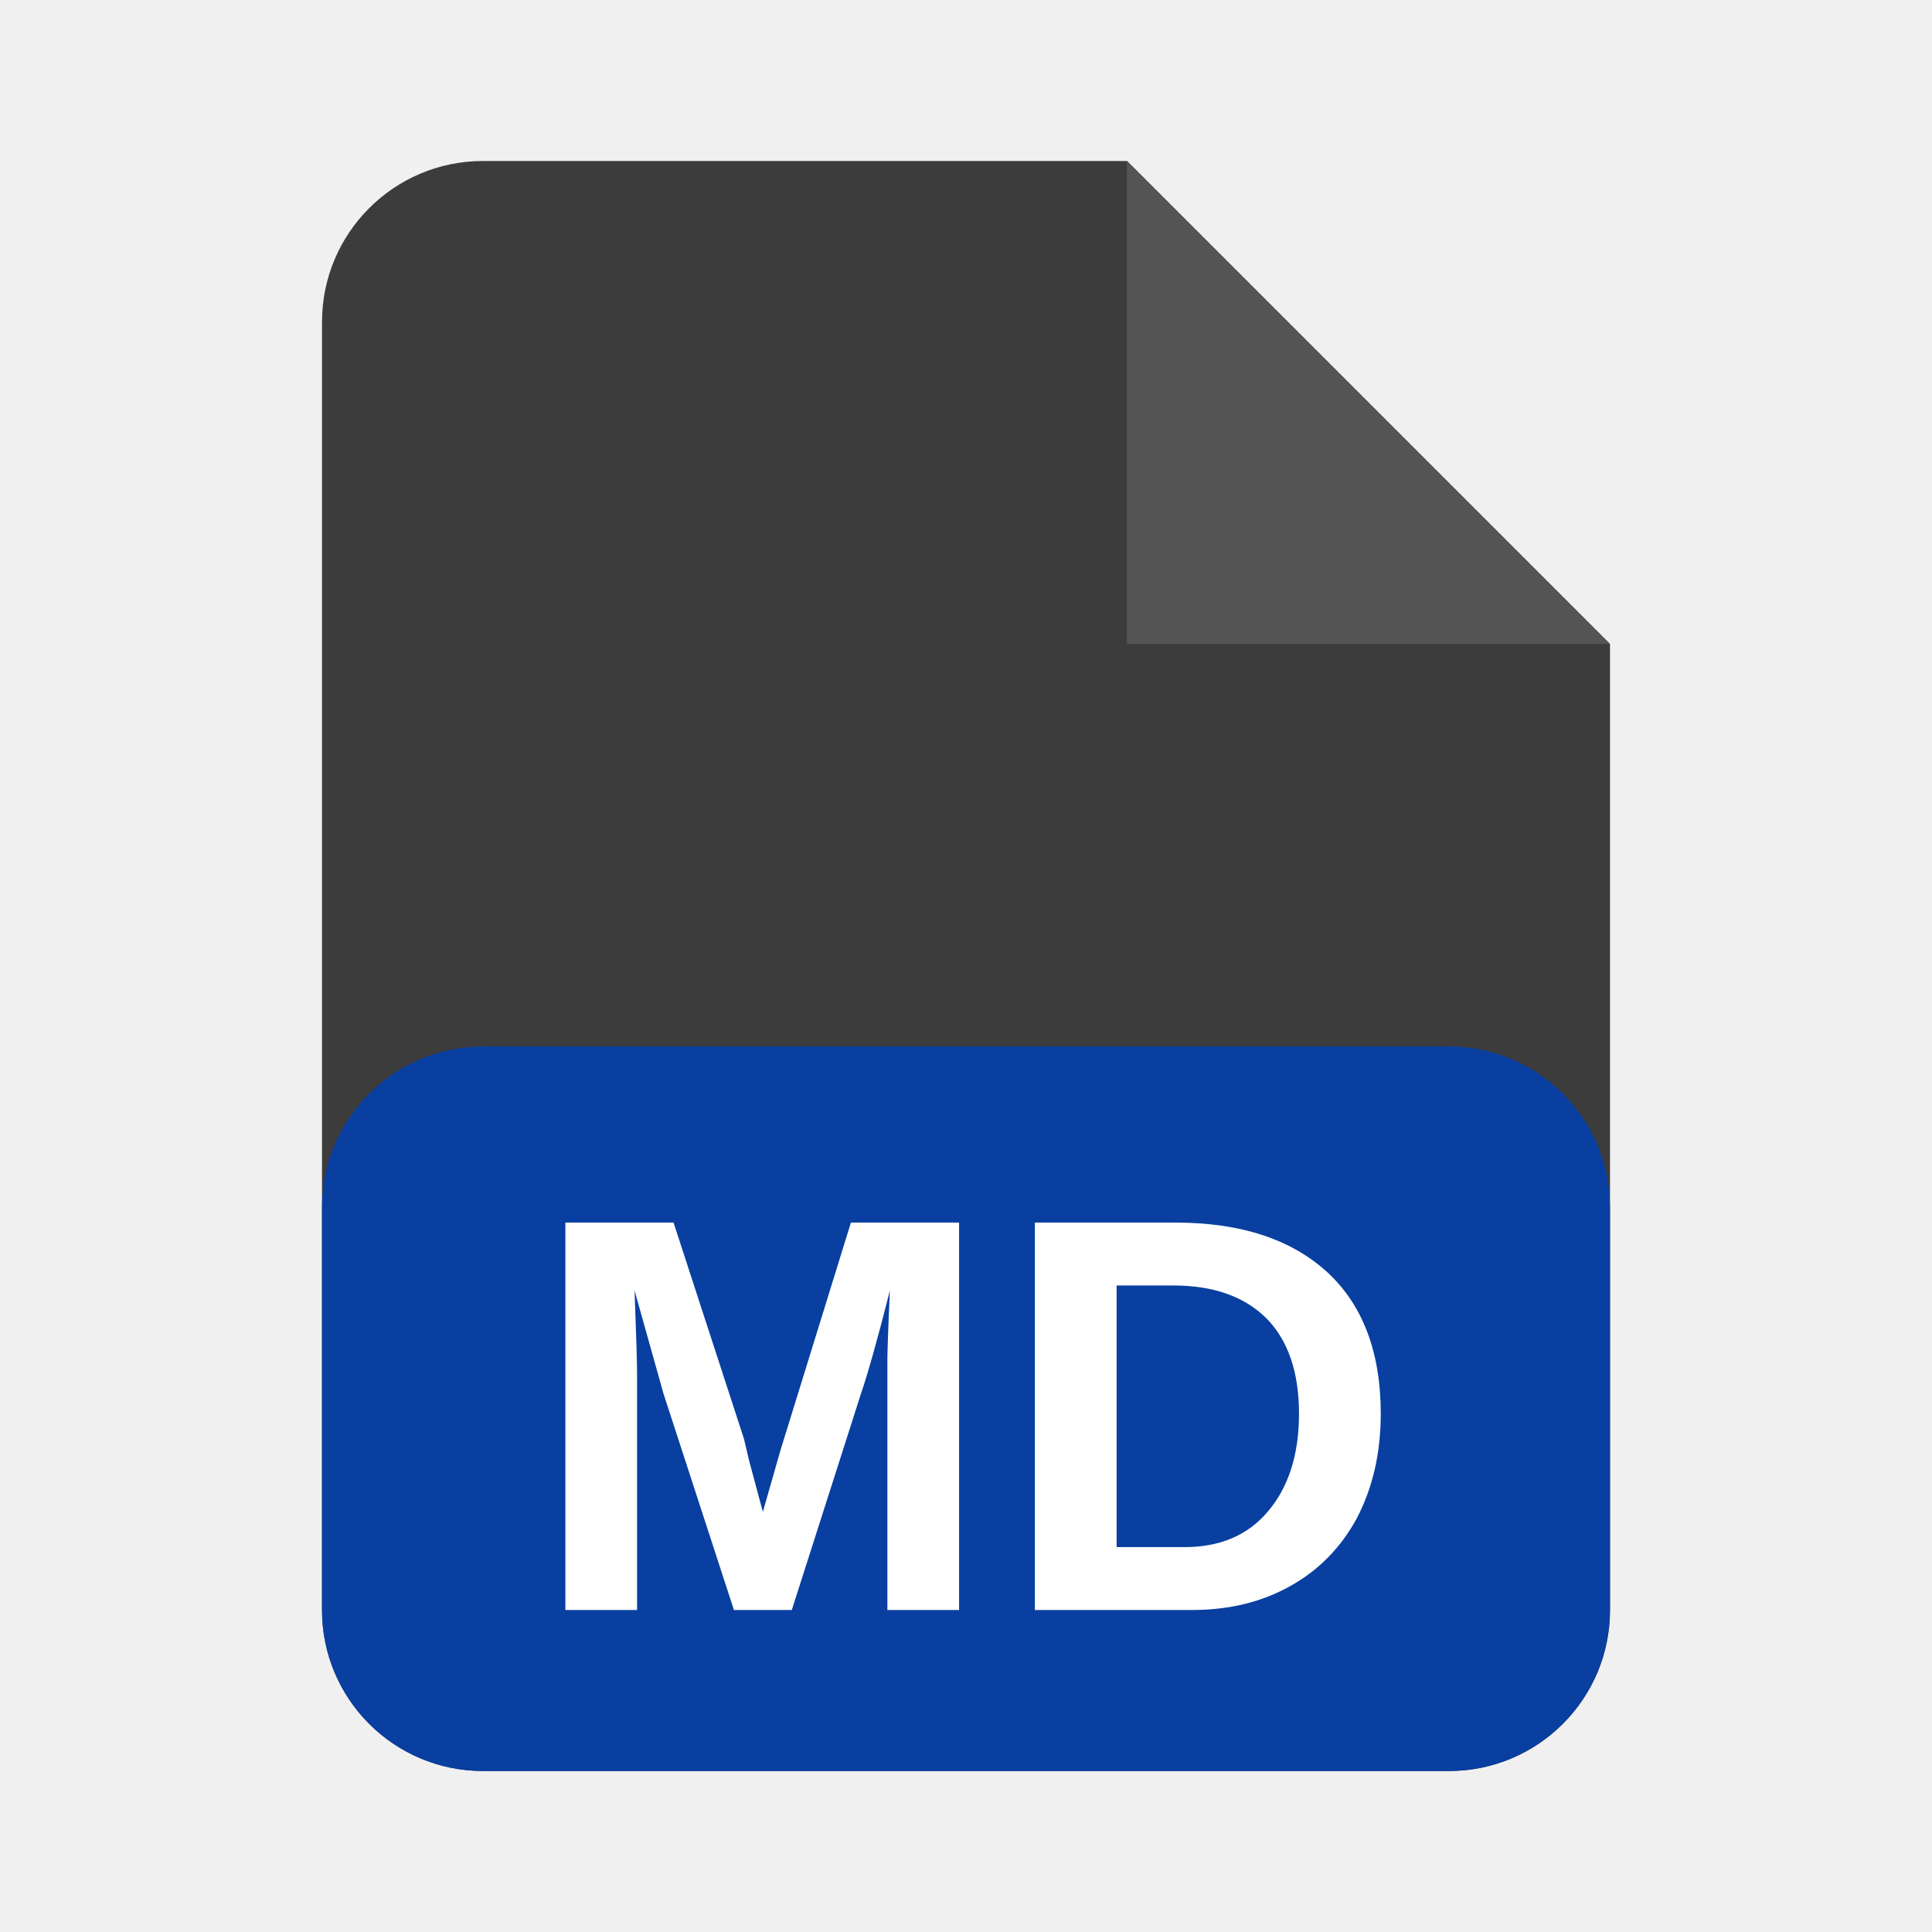
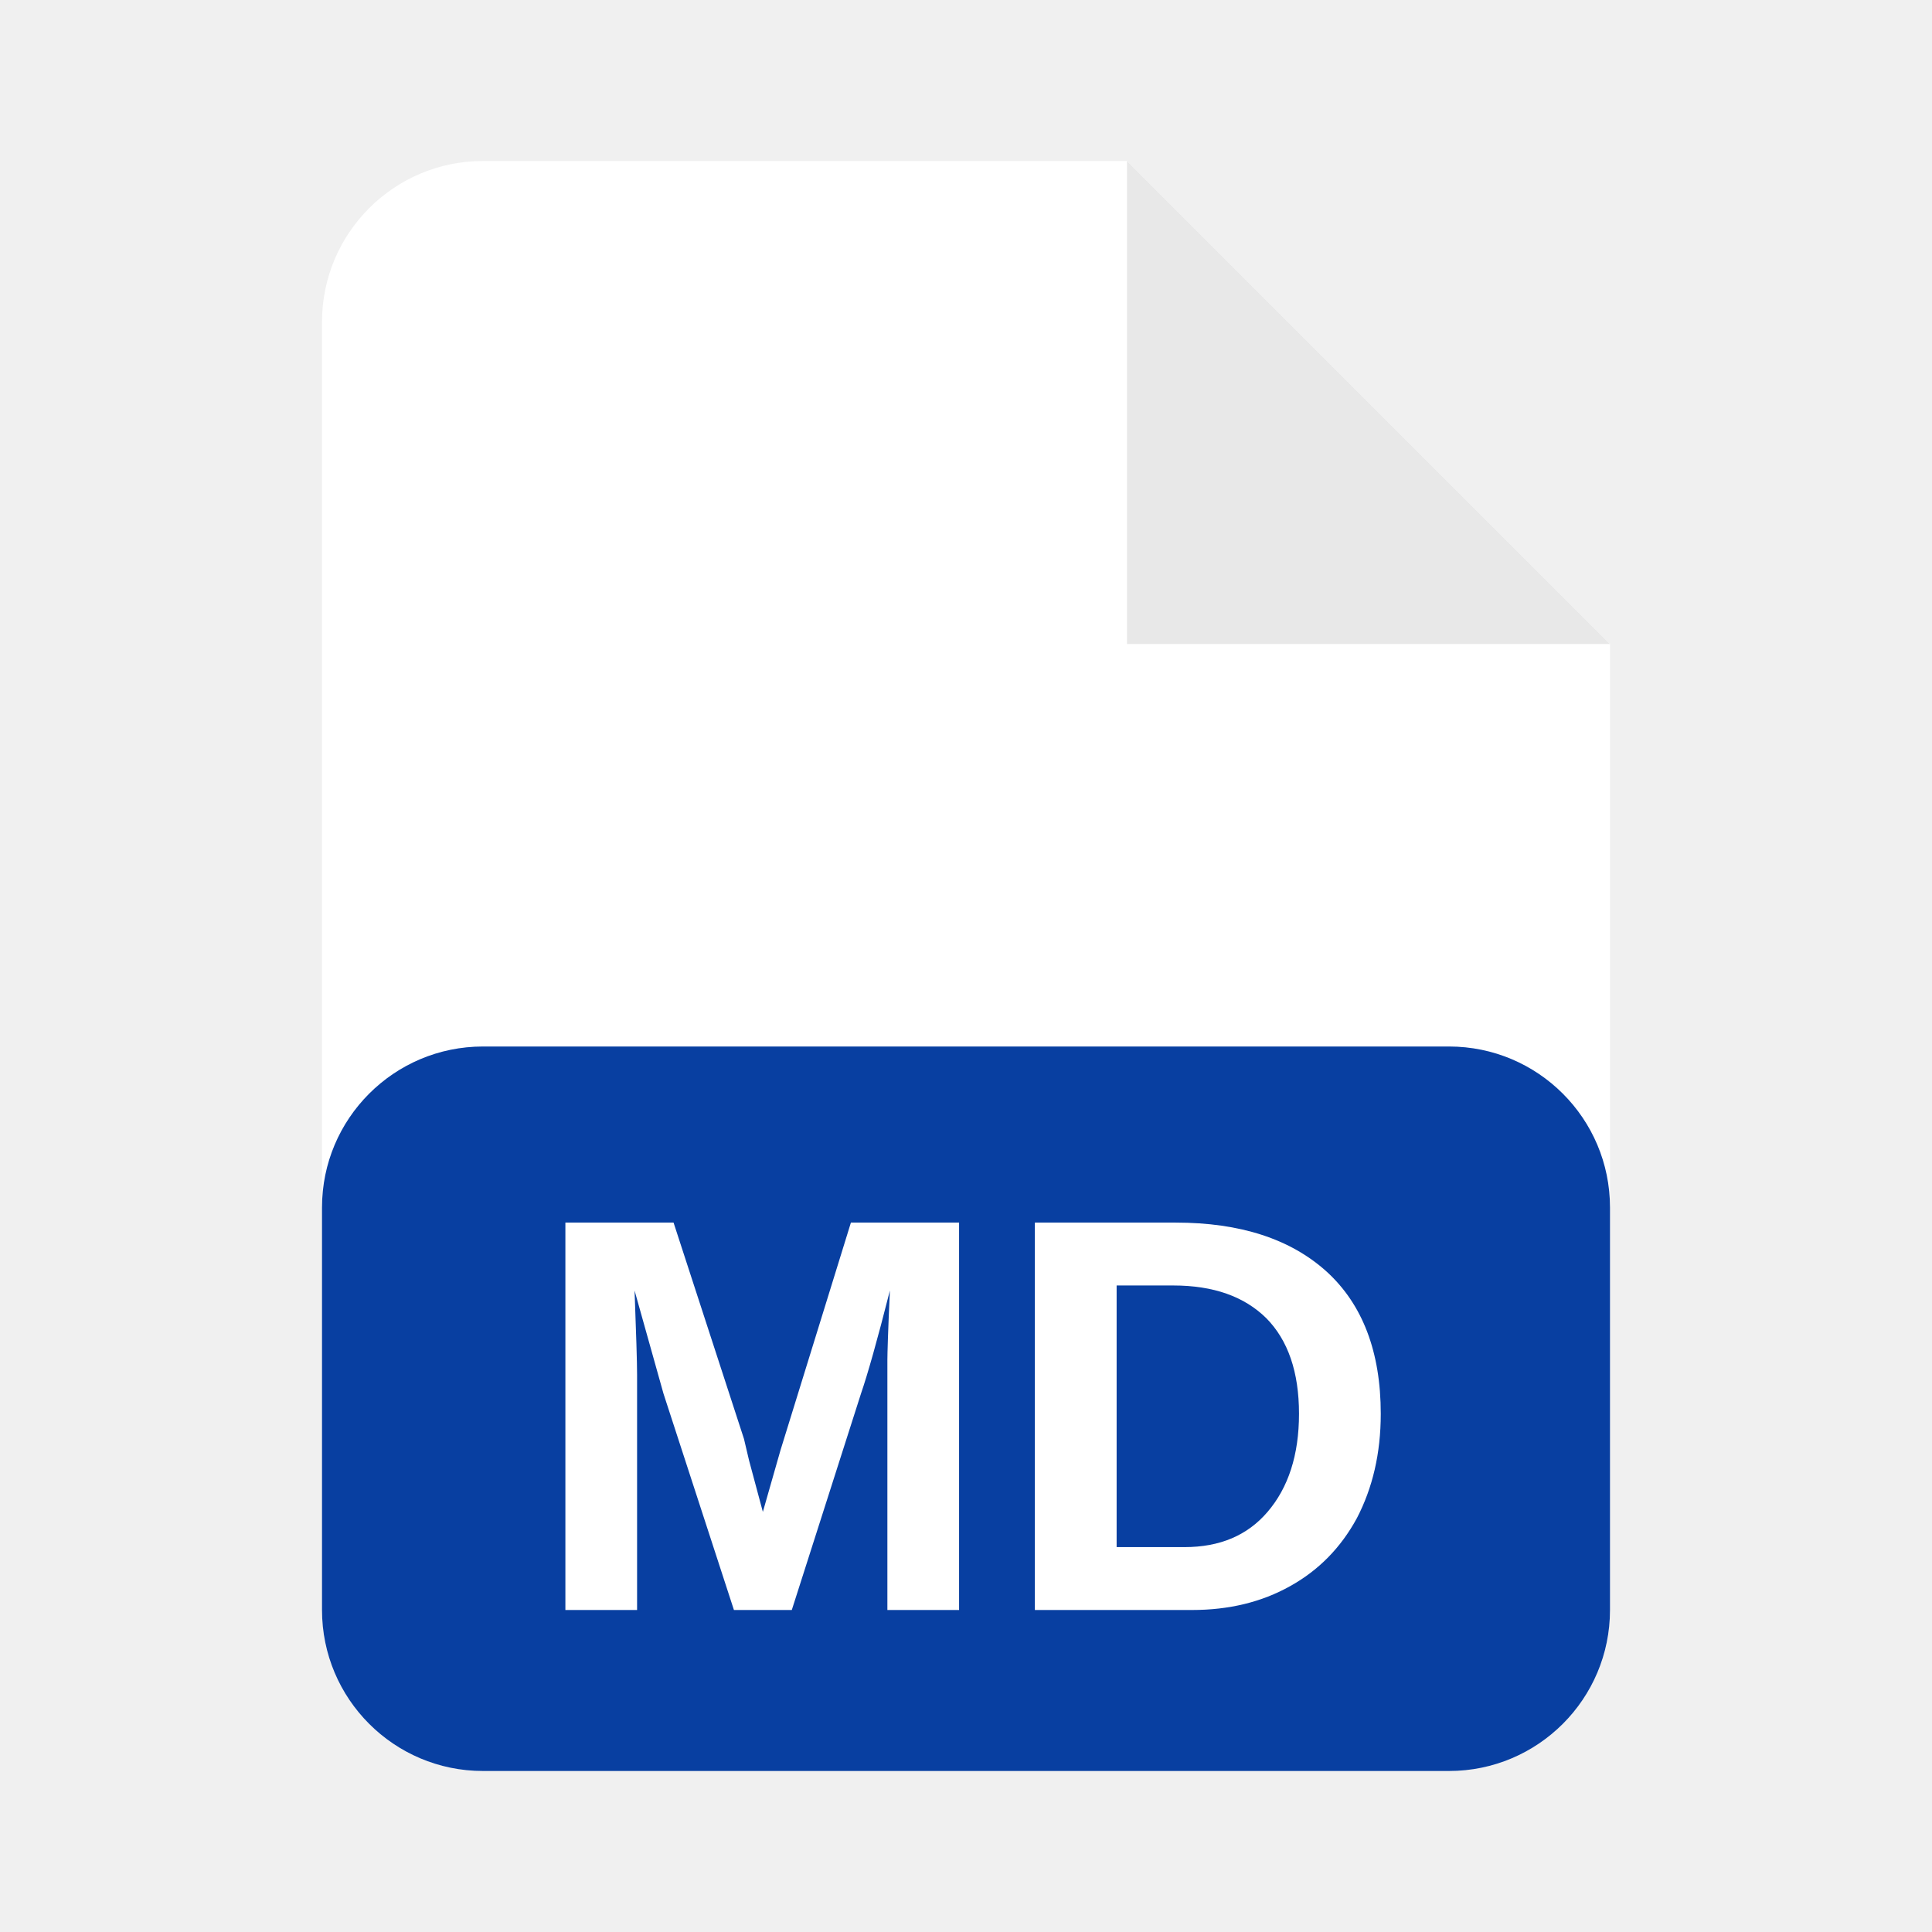
<svg xmlns="http://www.w3.org/2000/svg" width="24" height="24" viewBox="0 0 24 24">
-   <path d="M14 2H6a2 2 0 0 0-2 2v16a2 2 0 0 0 2 2h12a2 2 0 0 0 2-2V8z" fill="#3C3C3C" />
-   <path d="M14 2v6h6" fill="#555555" />
+   <path d="M14 2H6a2 2 0 0 0-2 2v16a2 2 0 0 0 2 2h12a2 2 0 0 0 2-2V8z" fill="#FFFFFF" />
+   <path d="M14 2v6h6" fill="#E8E8E8" />
  <rect x="4" y="13" width="16" height="9" rx="2" fill="#083FA1" />
  <text x="12" y="20" fill="#FFFFFF" font-size="7" font-weight="bold" text-anchor="middle" font-family="Arial,sans-serif">MD</text>
</svg>
